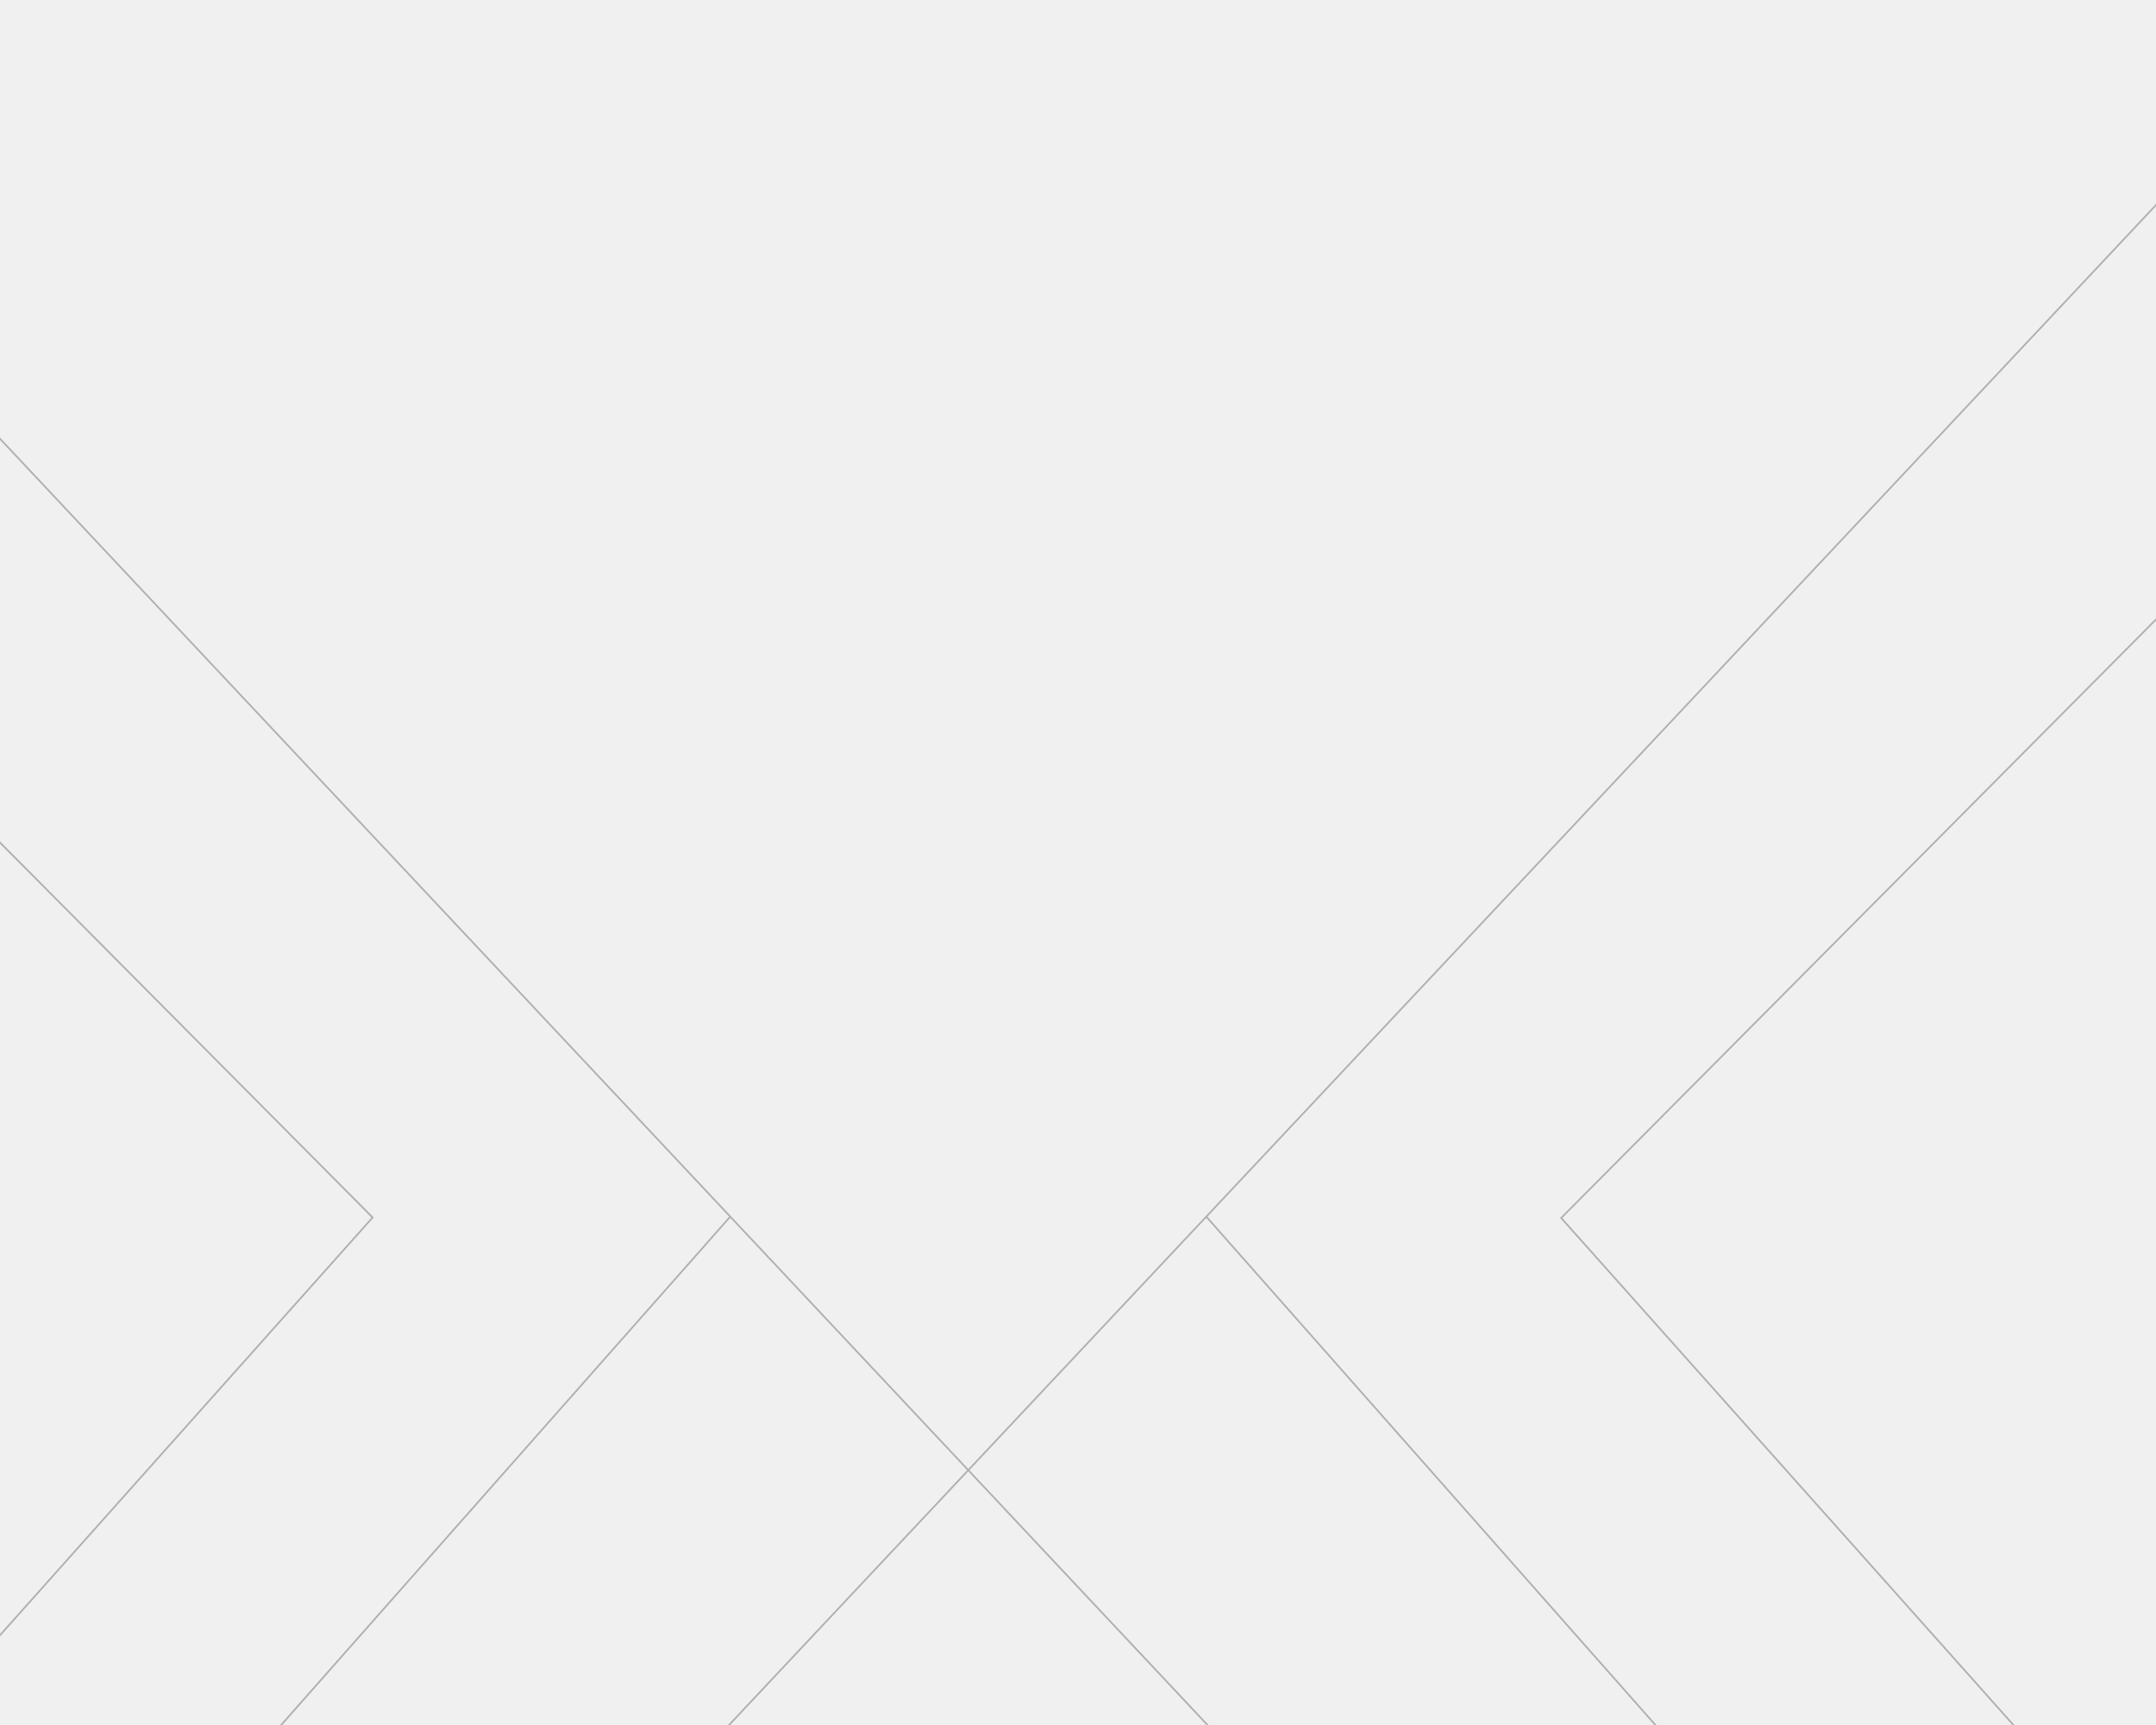
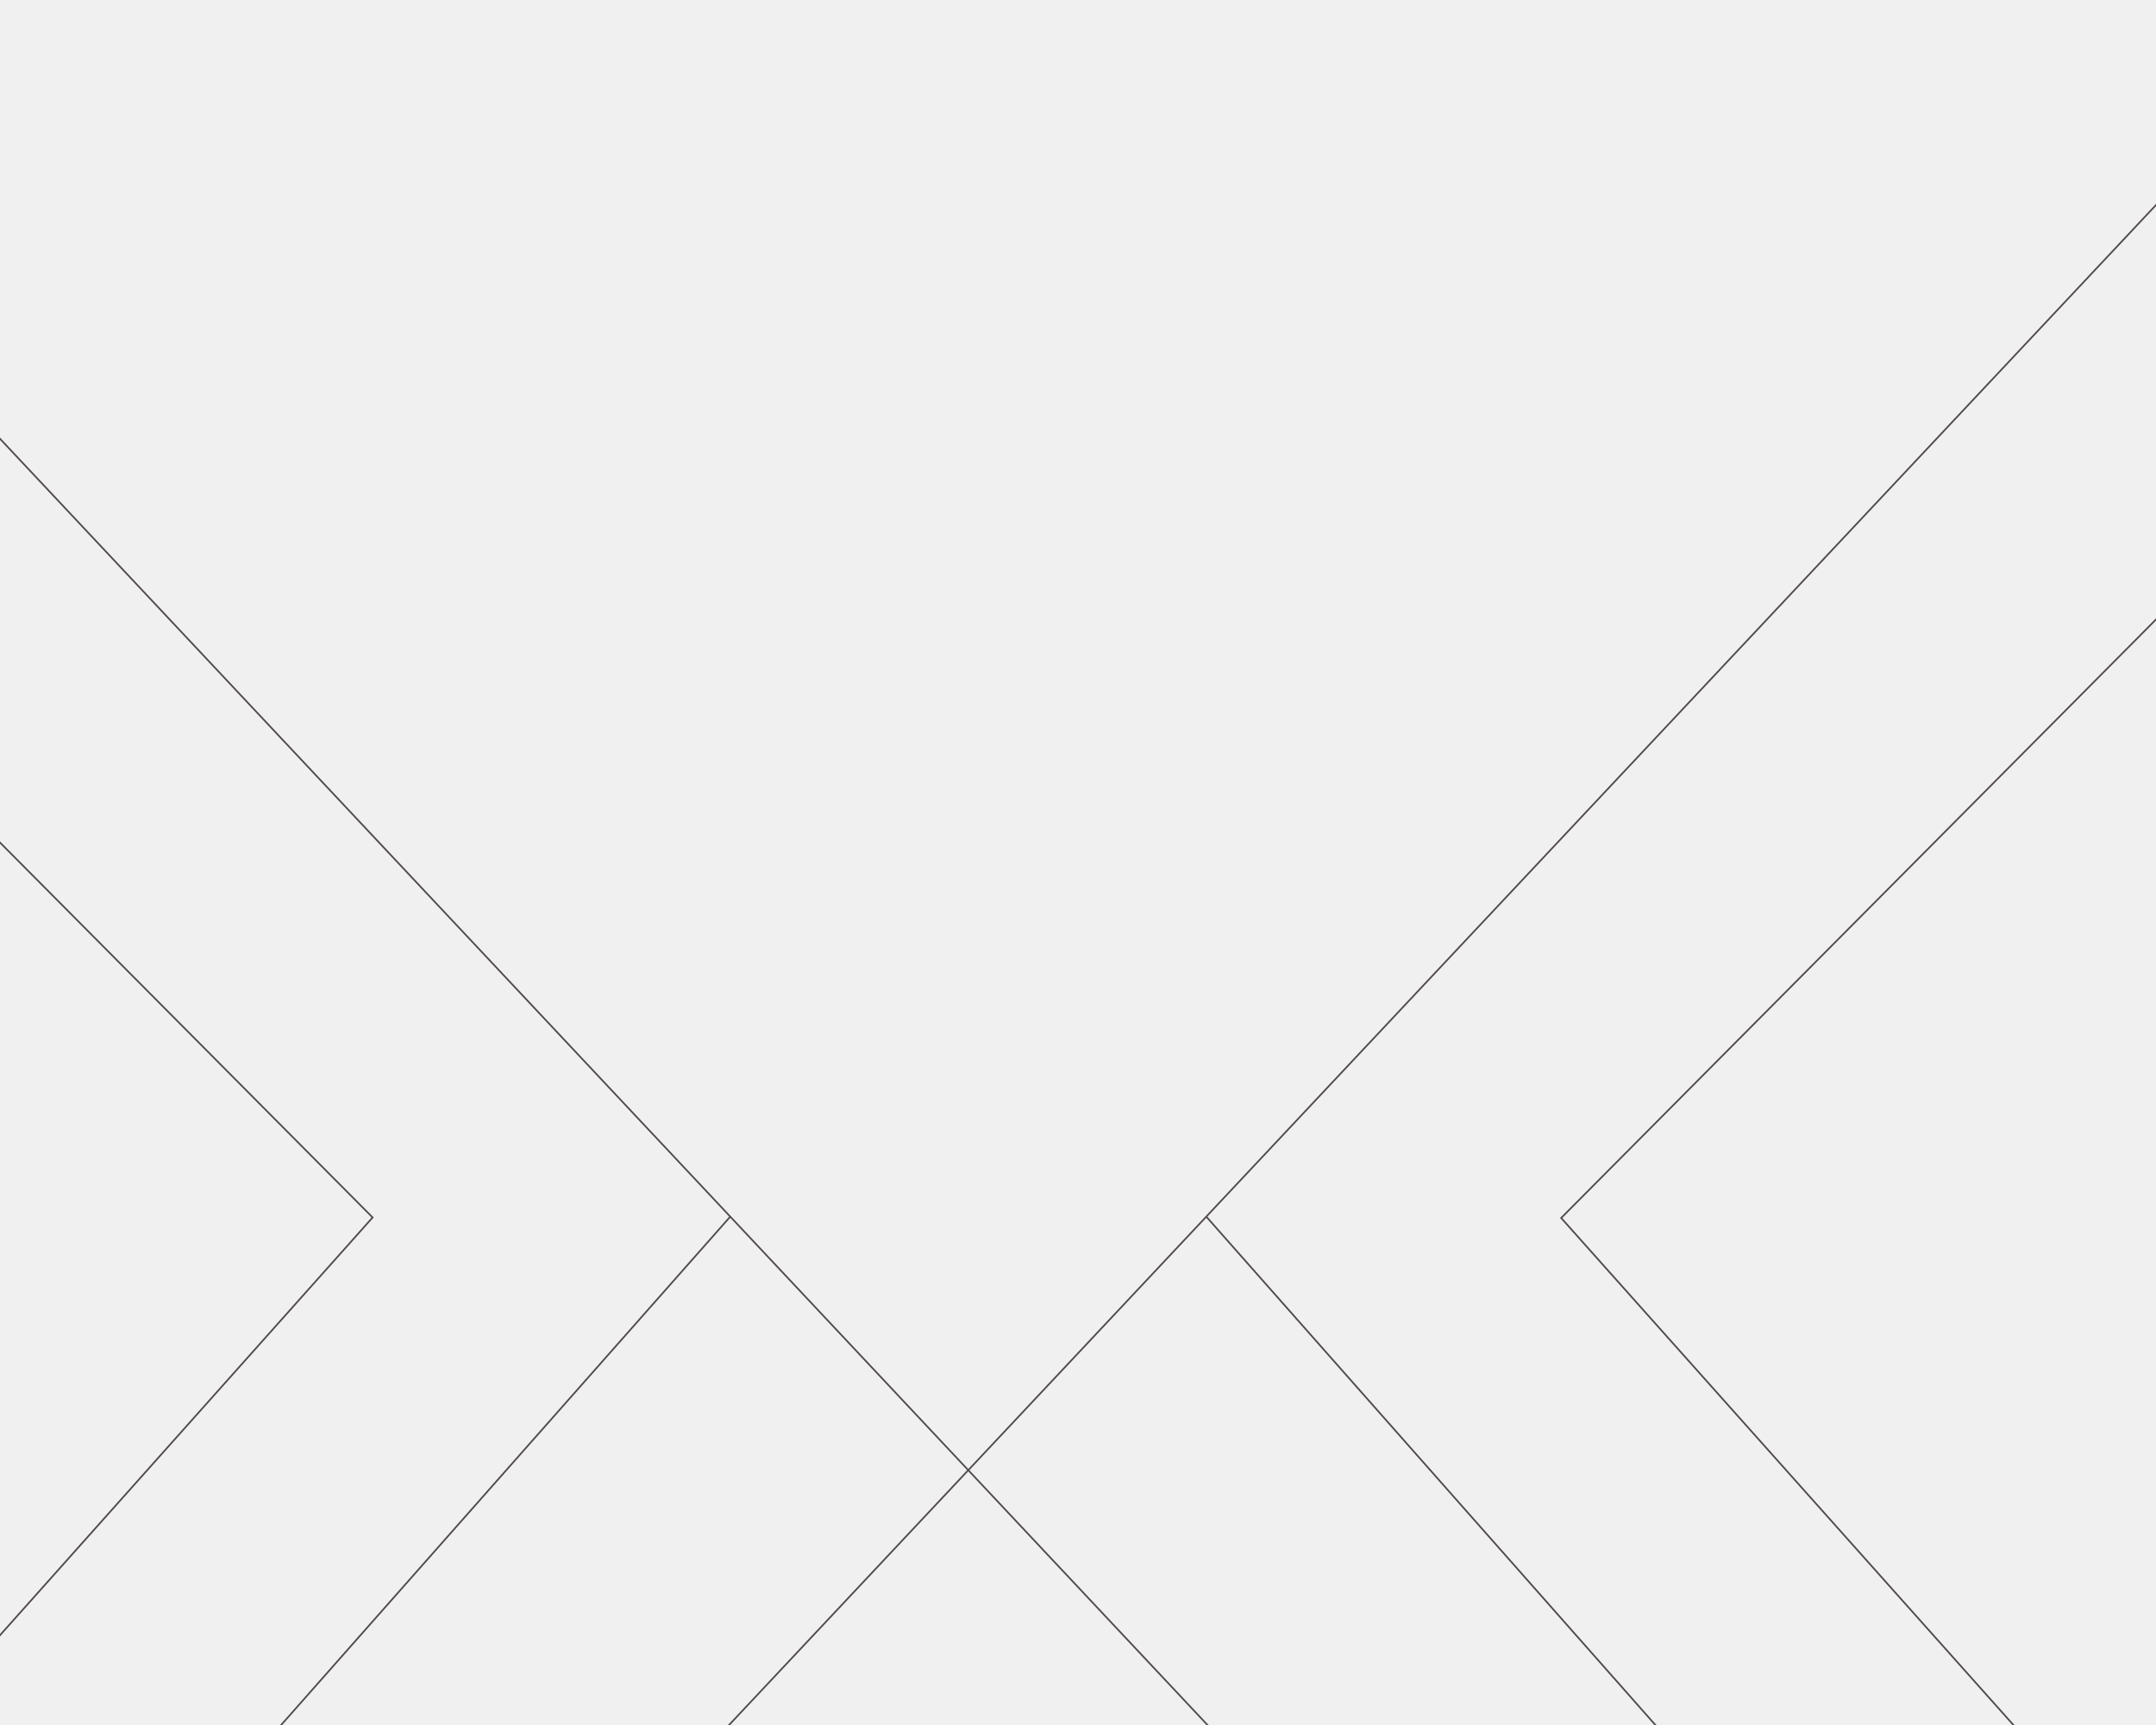
<svg xmlns="http://www.w3.org/2000/svg" version="1.1" x="0px" y="0px" viewBox="0 0 1280 1024" style="enable-background:new 0 0 1280 1024;" xml:space="preserve">
  <style type="text/css">
+ 	*{opacity: 1!important;}
	.st0{fill:#231F20;}
	.st1{fill:#E89F8D;}
	.st2{clip-path:url(#SVGID_2_);fill:none;stroke:#FFFFFF;stroke-miterlimit:10;}
	.st3{fill:#E89F8E;}
	.st4{fill:#DCDDDE;stroke:#FFFFFF;stroke-width:0.5;stroke-miterlimit:10;}
	.st5{opacity:0.3;}
	.st6{fill:none;stroke:#231F20;stroke-width:0.5;stroke-miterlimit:10;}
	.st7{fill:none;stroke:#696A6D;stroke-width:0.5;stroke-miterlimit:10;}
	.st8{opacity:0.4;}
	.st9{fill:none;stroke:#504A4B;stroke-miterlimit:10;}
	.st10{opacity:0.8;}
	.st11{fill:none;stroke:#E89F8D;stroke-miterlimit:10;}
	.st12{clip-path:url(#SVGID_18_);fill:none;stroke:#FFFFFF;stroke-width:2;stroke-miterlimit:10;}
	.st13{fill:none;stroke:#FFFFFF;stroke-width:2;stroke-miterlimit:10;}
	.st14{clip-path:url(#SVGID_20_);fill:none;stroke:#FFFFFF;stroke-width:2;stroke-miterlimit:10;}
	.st15{clip-path:url(#SVGID_22_);fill:none;stroke:#FFFFFF;stroke-width:2;stroke-miterlimit:10;}
	.st16{clip-path:url(#SVGID_24_);fill:none;stroke:#FFFFFF;stroke-width:2;stroke-miterlimit:10;}
</style>
  <g id="Vrstva_3">
</g>
  <g id="Vrstva_1">
    <g class="st8">
      <polyline class="st9" points="-237.46,261.26 221.22,722.72 -215.22,1211.98   " />
      <polyline class="st9" points="1385.54,261.55 926.85,723.01 1363.3,1212.27   " />
      <g>
        <line class="st9" x1="-138.3" y1="113.15" x2="741.01" y2="1049.7" />
        <line class="st9" x1="-151.87" y1="1384.8" x2="433.55" y2="722.22" />
      </g>
      <g>
        <line class="st9" x1="1288.01" y1="113.15" x2="408.7" y2="1049.7" />
        <line class="st9" x1="1301.58" y1="1384.8" x2="716.16" y2="722.22" />
      </g>
    </g>
  </g>
  <g id="Vrstva_2">
</g>
  <g id="Vrstva_4">
</g>
</svg>
